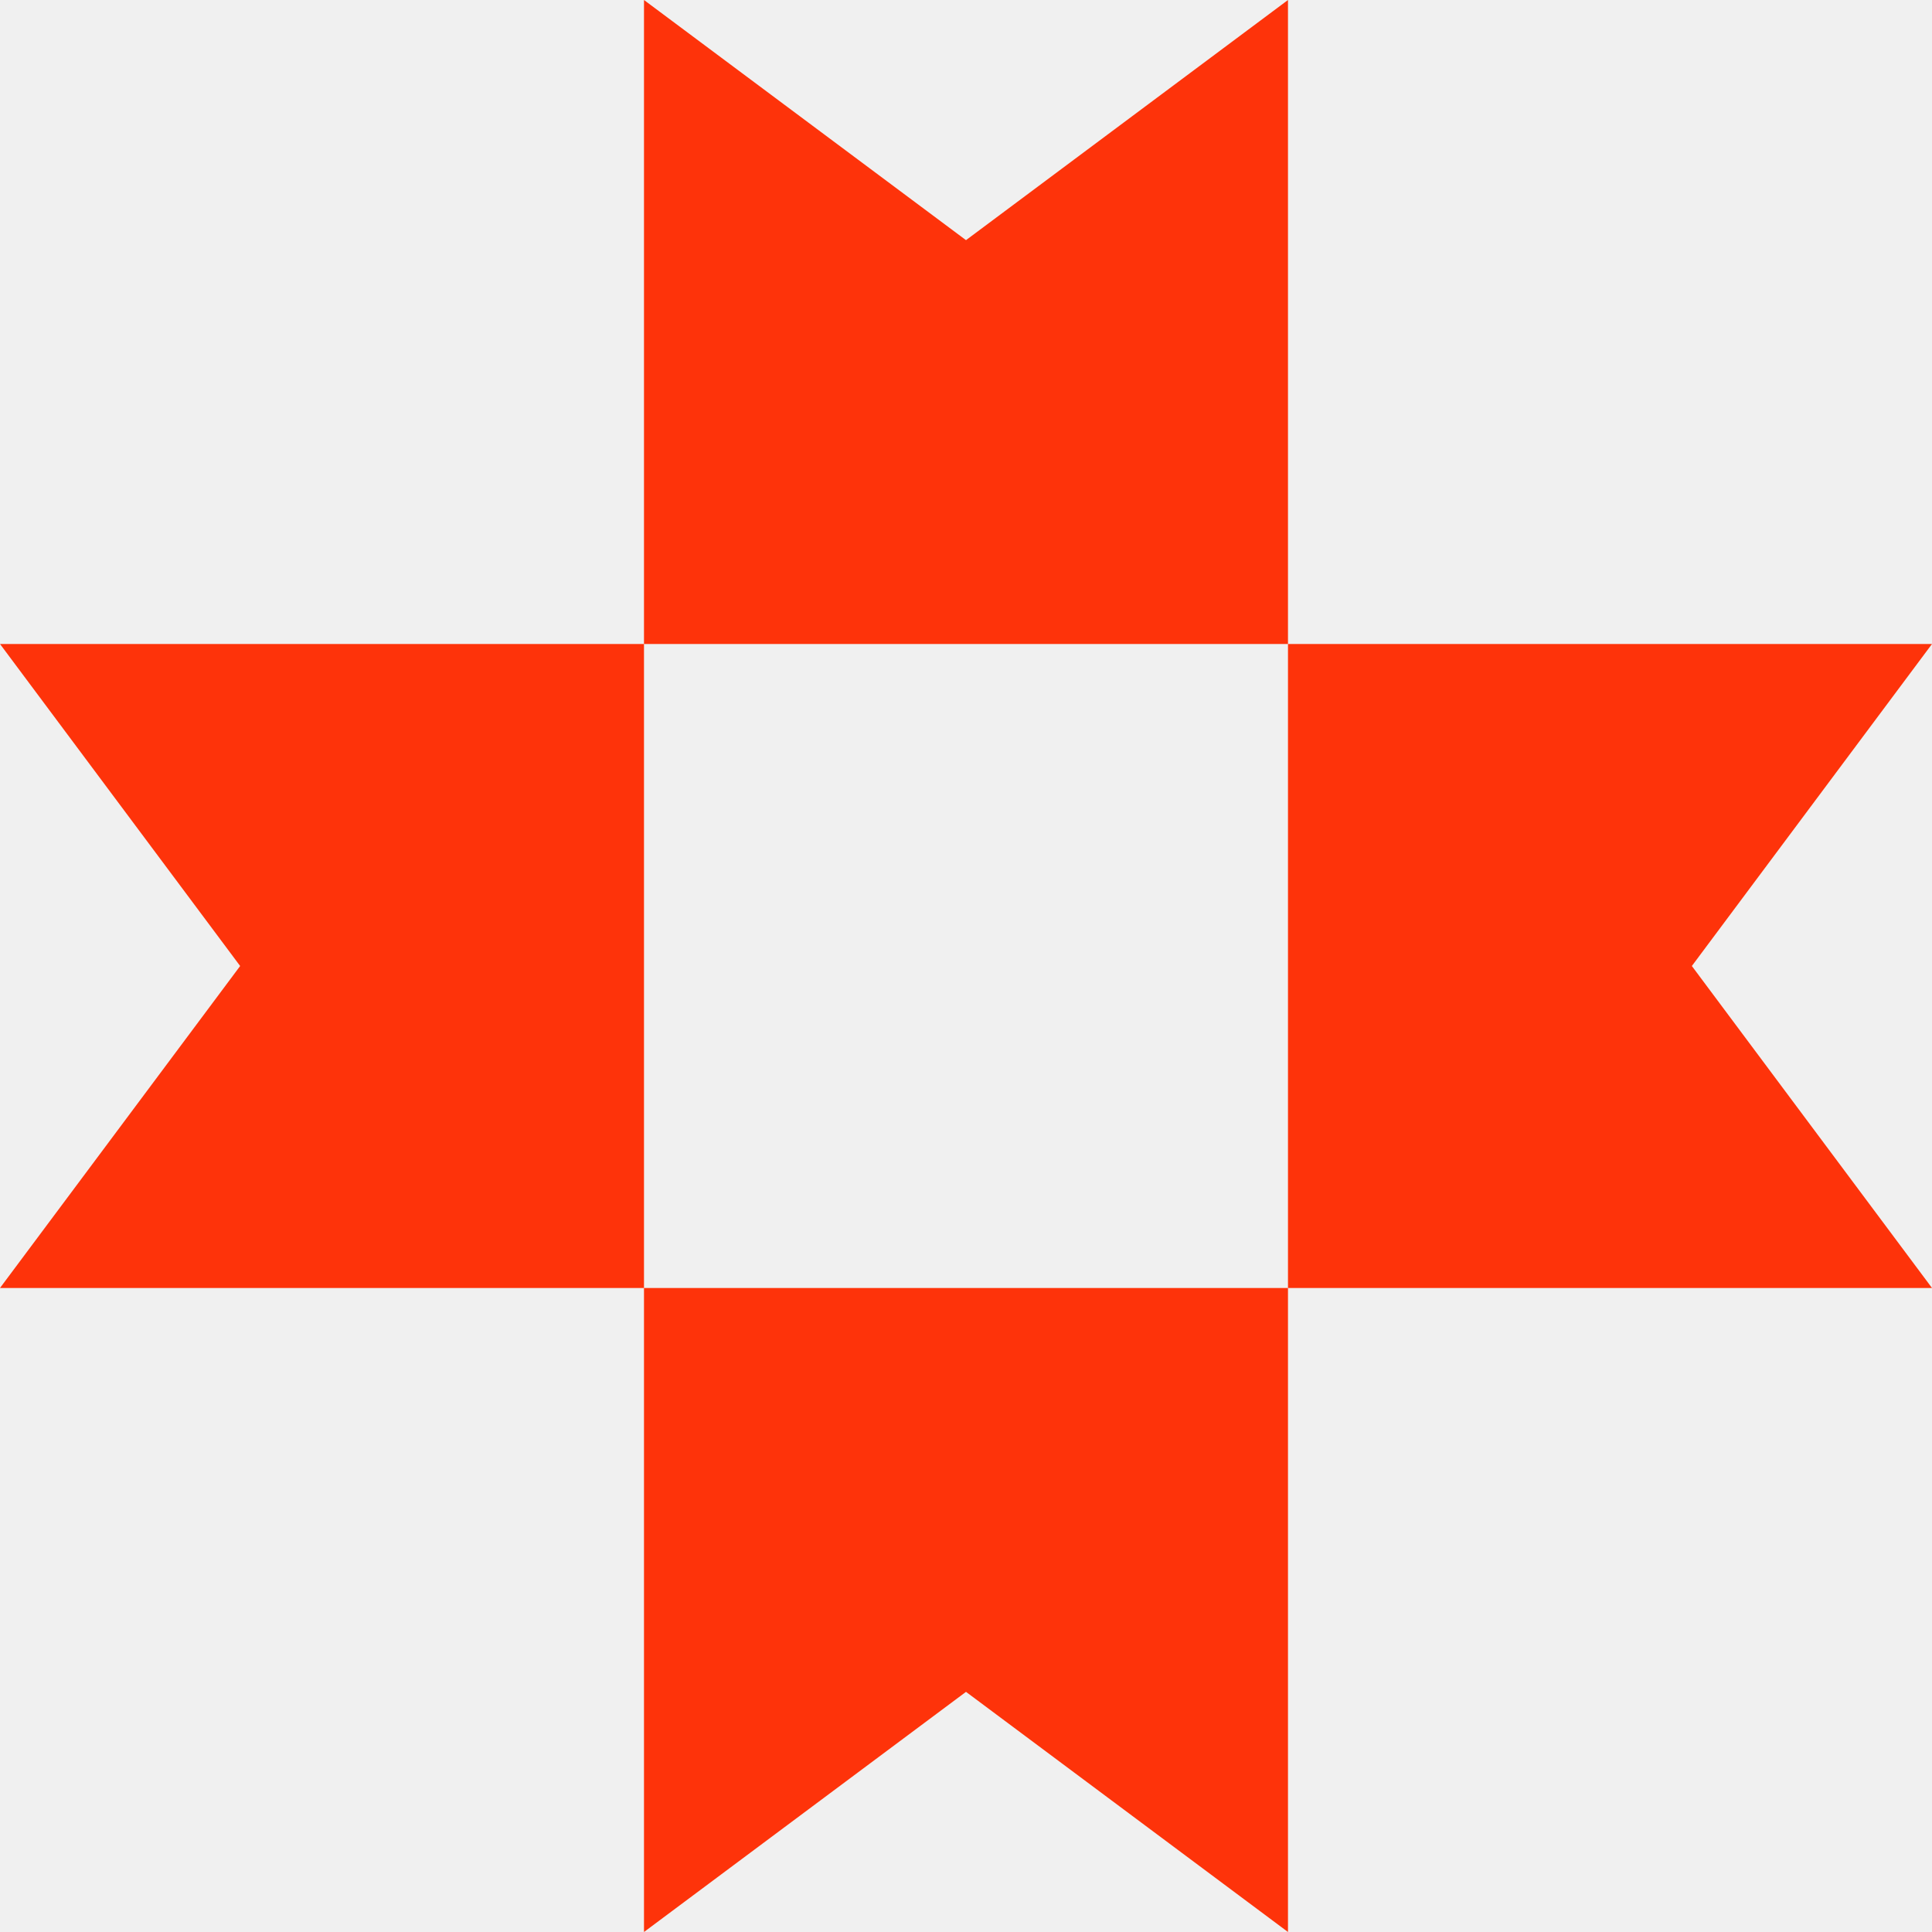
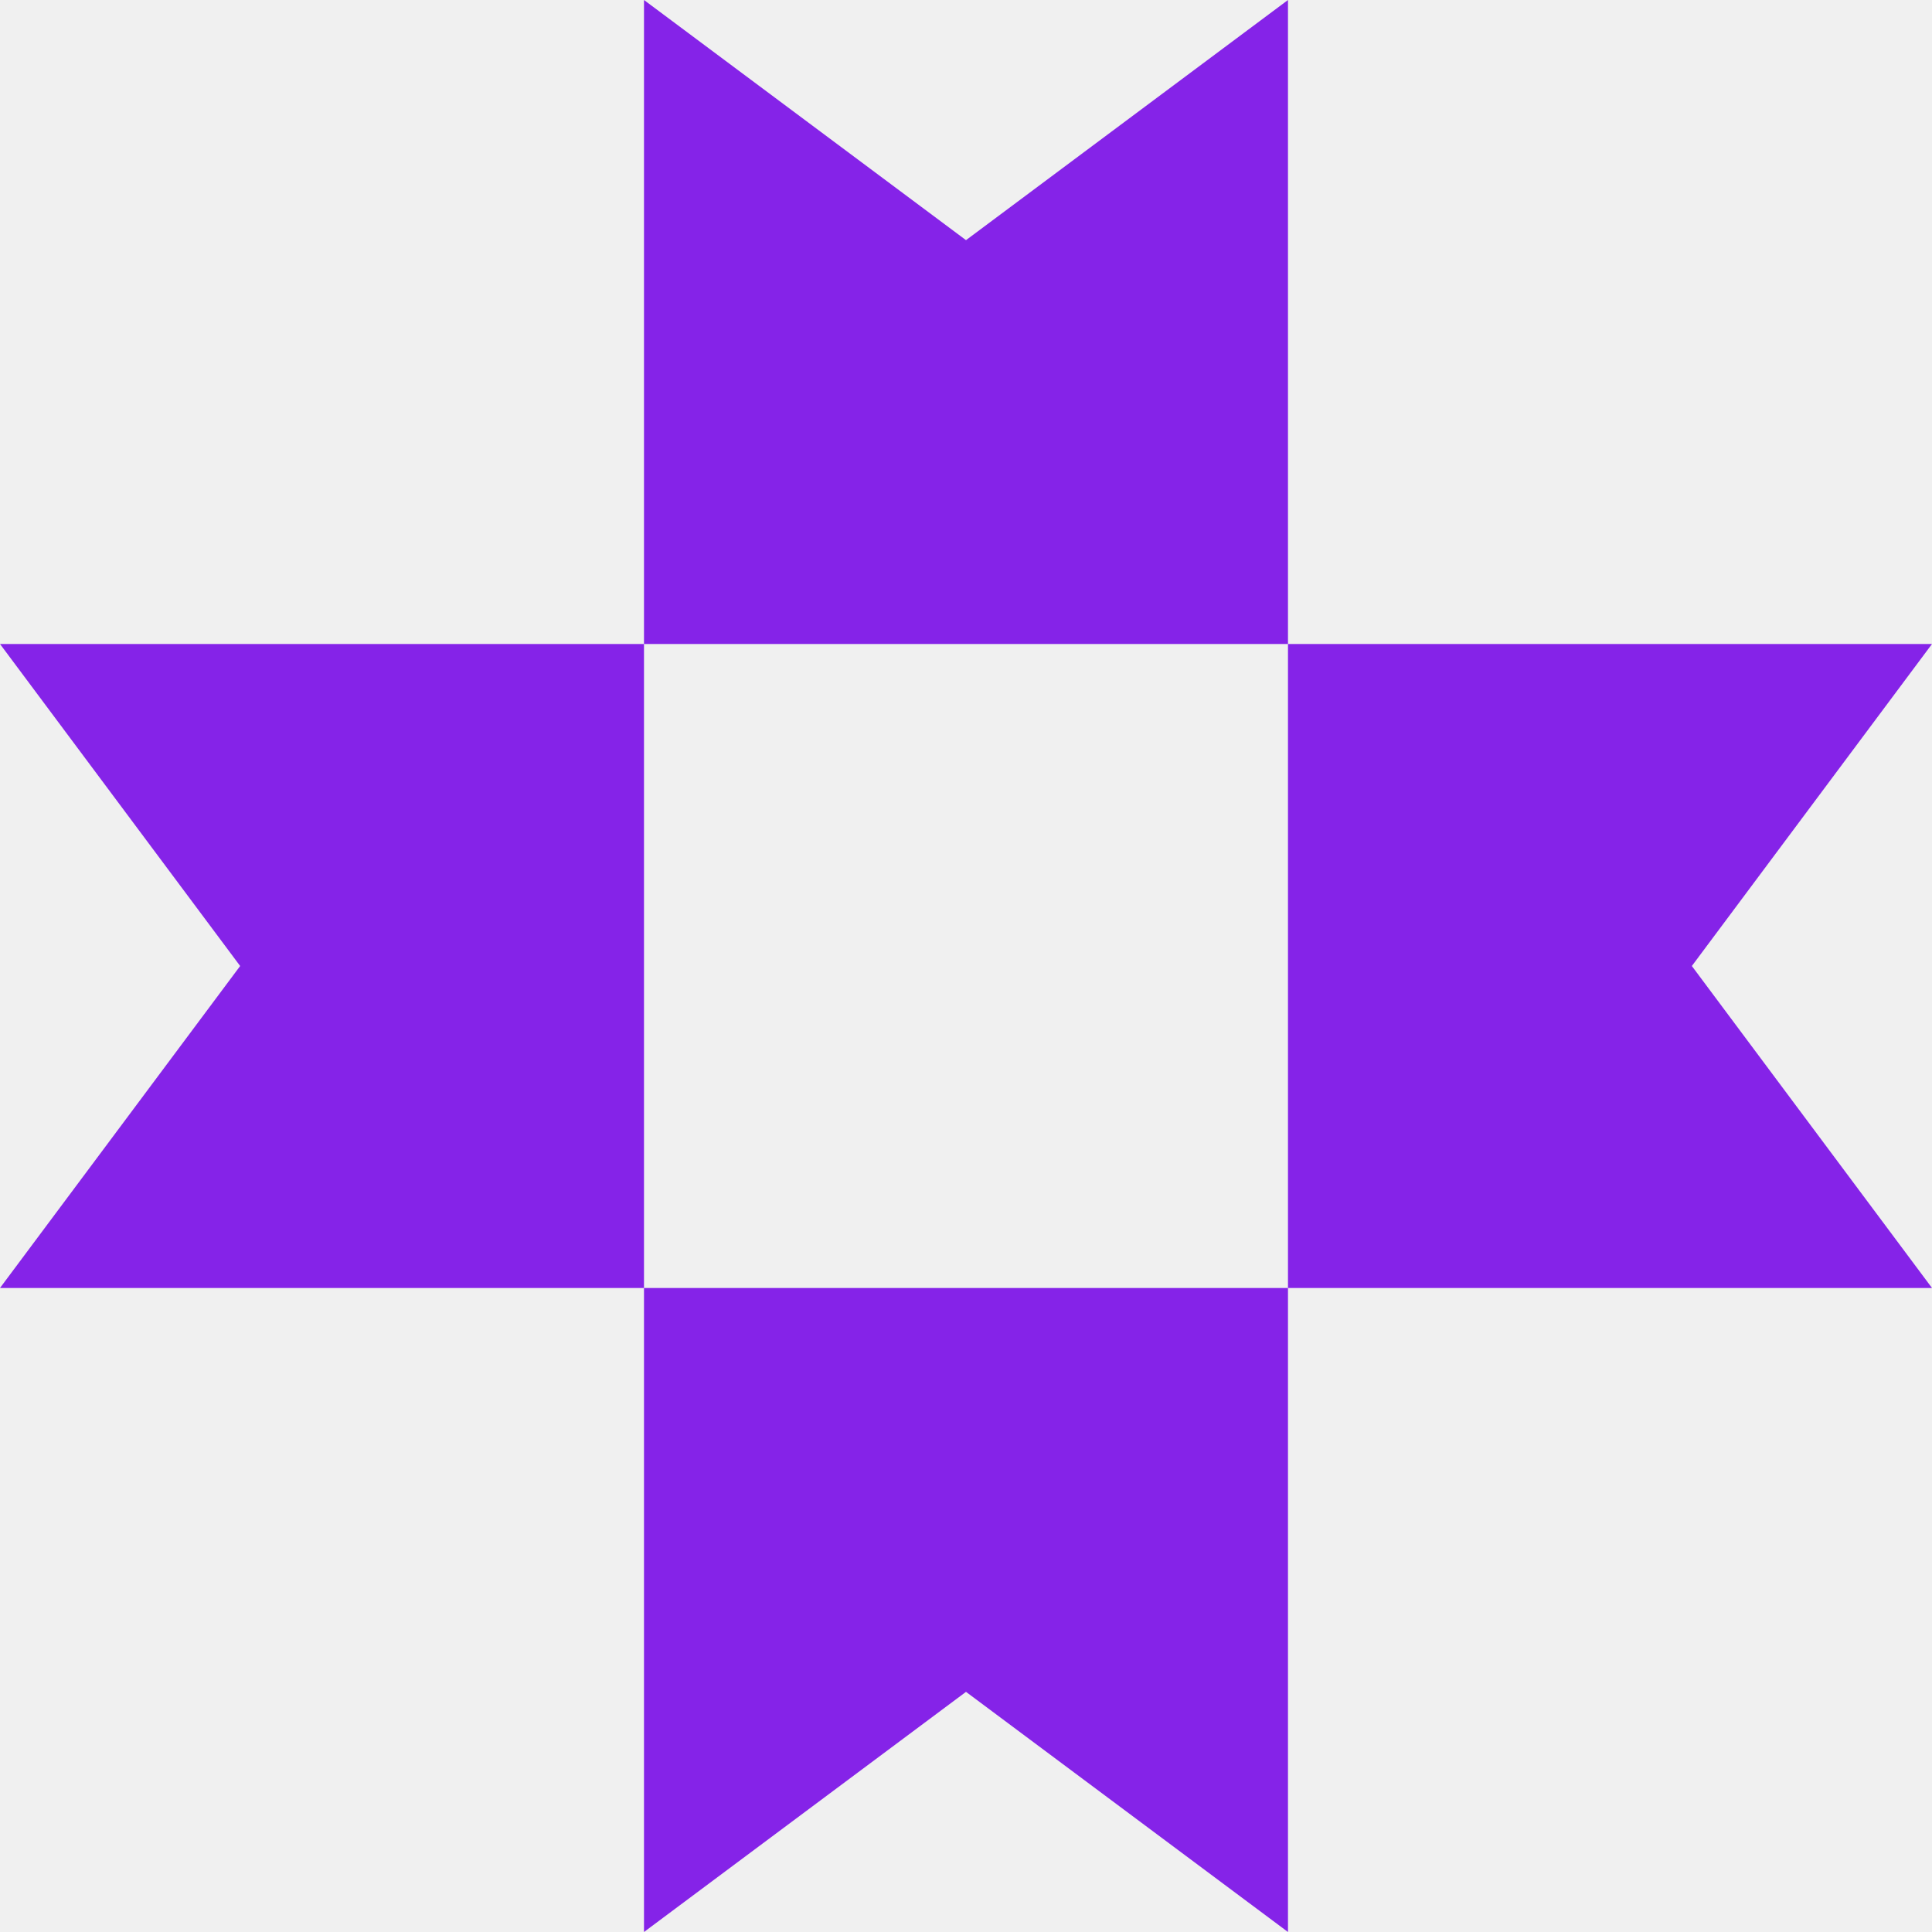
<svg xmlns="http://www.w3.org/2000/svg" width="70" height="70" viewBox="0 0 70 70" fill="none">
-   <path fill-rule="evenodd" clip-rule="evenodd" d="M35 8.701L23.333 0V23.333H0L8.701 35L1.01993e-06 46.666H23.333V23.333H46.666V0L35 8.701ZM61.299 35L70 23.333H46.666V46.666H23.333V70L35 61.299L46.666 70V46.666H70L61.299 35Z" fill="#FE330A" />
+   <g clip-path="url(#clip0_1_6)">
+     <path fill-rule="evenodd" clip-rule="evenodd" d="M35 8.701L23.333 0V23.333H0L8.701 35L1.01993e-06 46.666H23.333V23.333H46.666V0L35 8.701ZM61.299 35L70 23.333L46.666 23.333V46.666H23.333V70L35 61.299L46.666 70V46.666H70L61.299 35Z" fill="#8523E8" />
+   </g>
+   <defs>
+     <clipPath id="clip0_1_6">
+       <rect width="70" height="70" fill="white" />
+     </clipPath>
+   </defs>
</svg>
